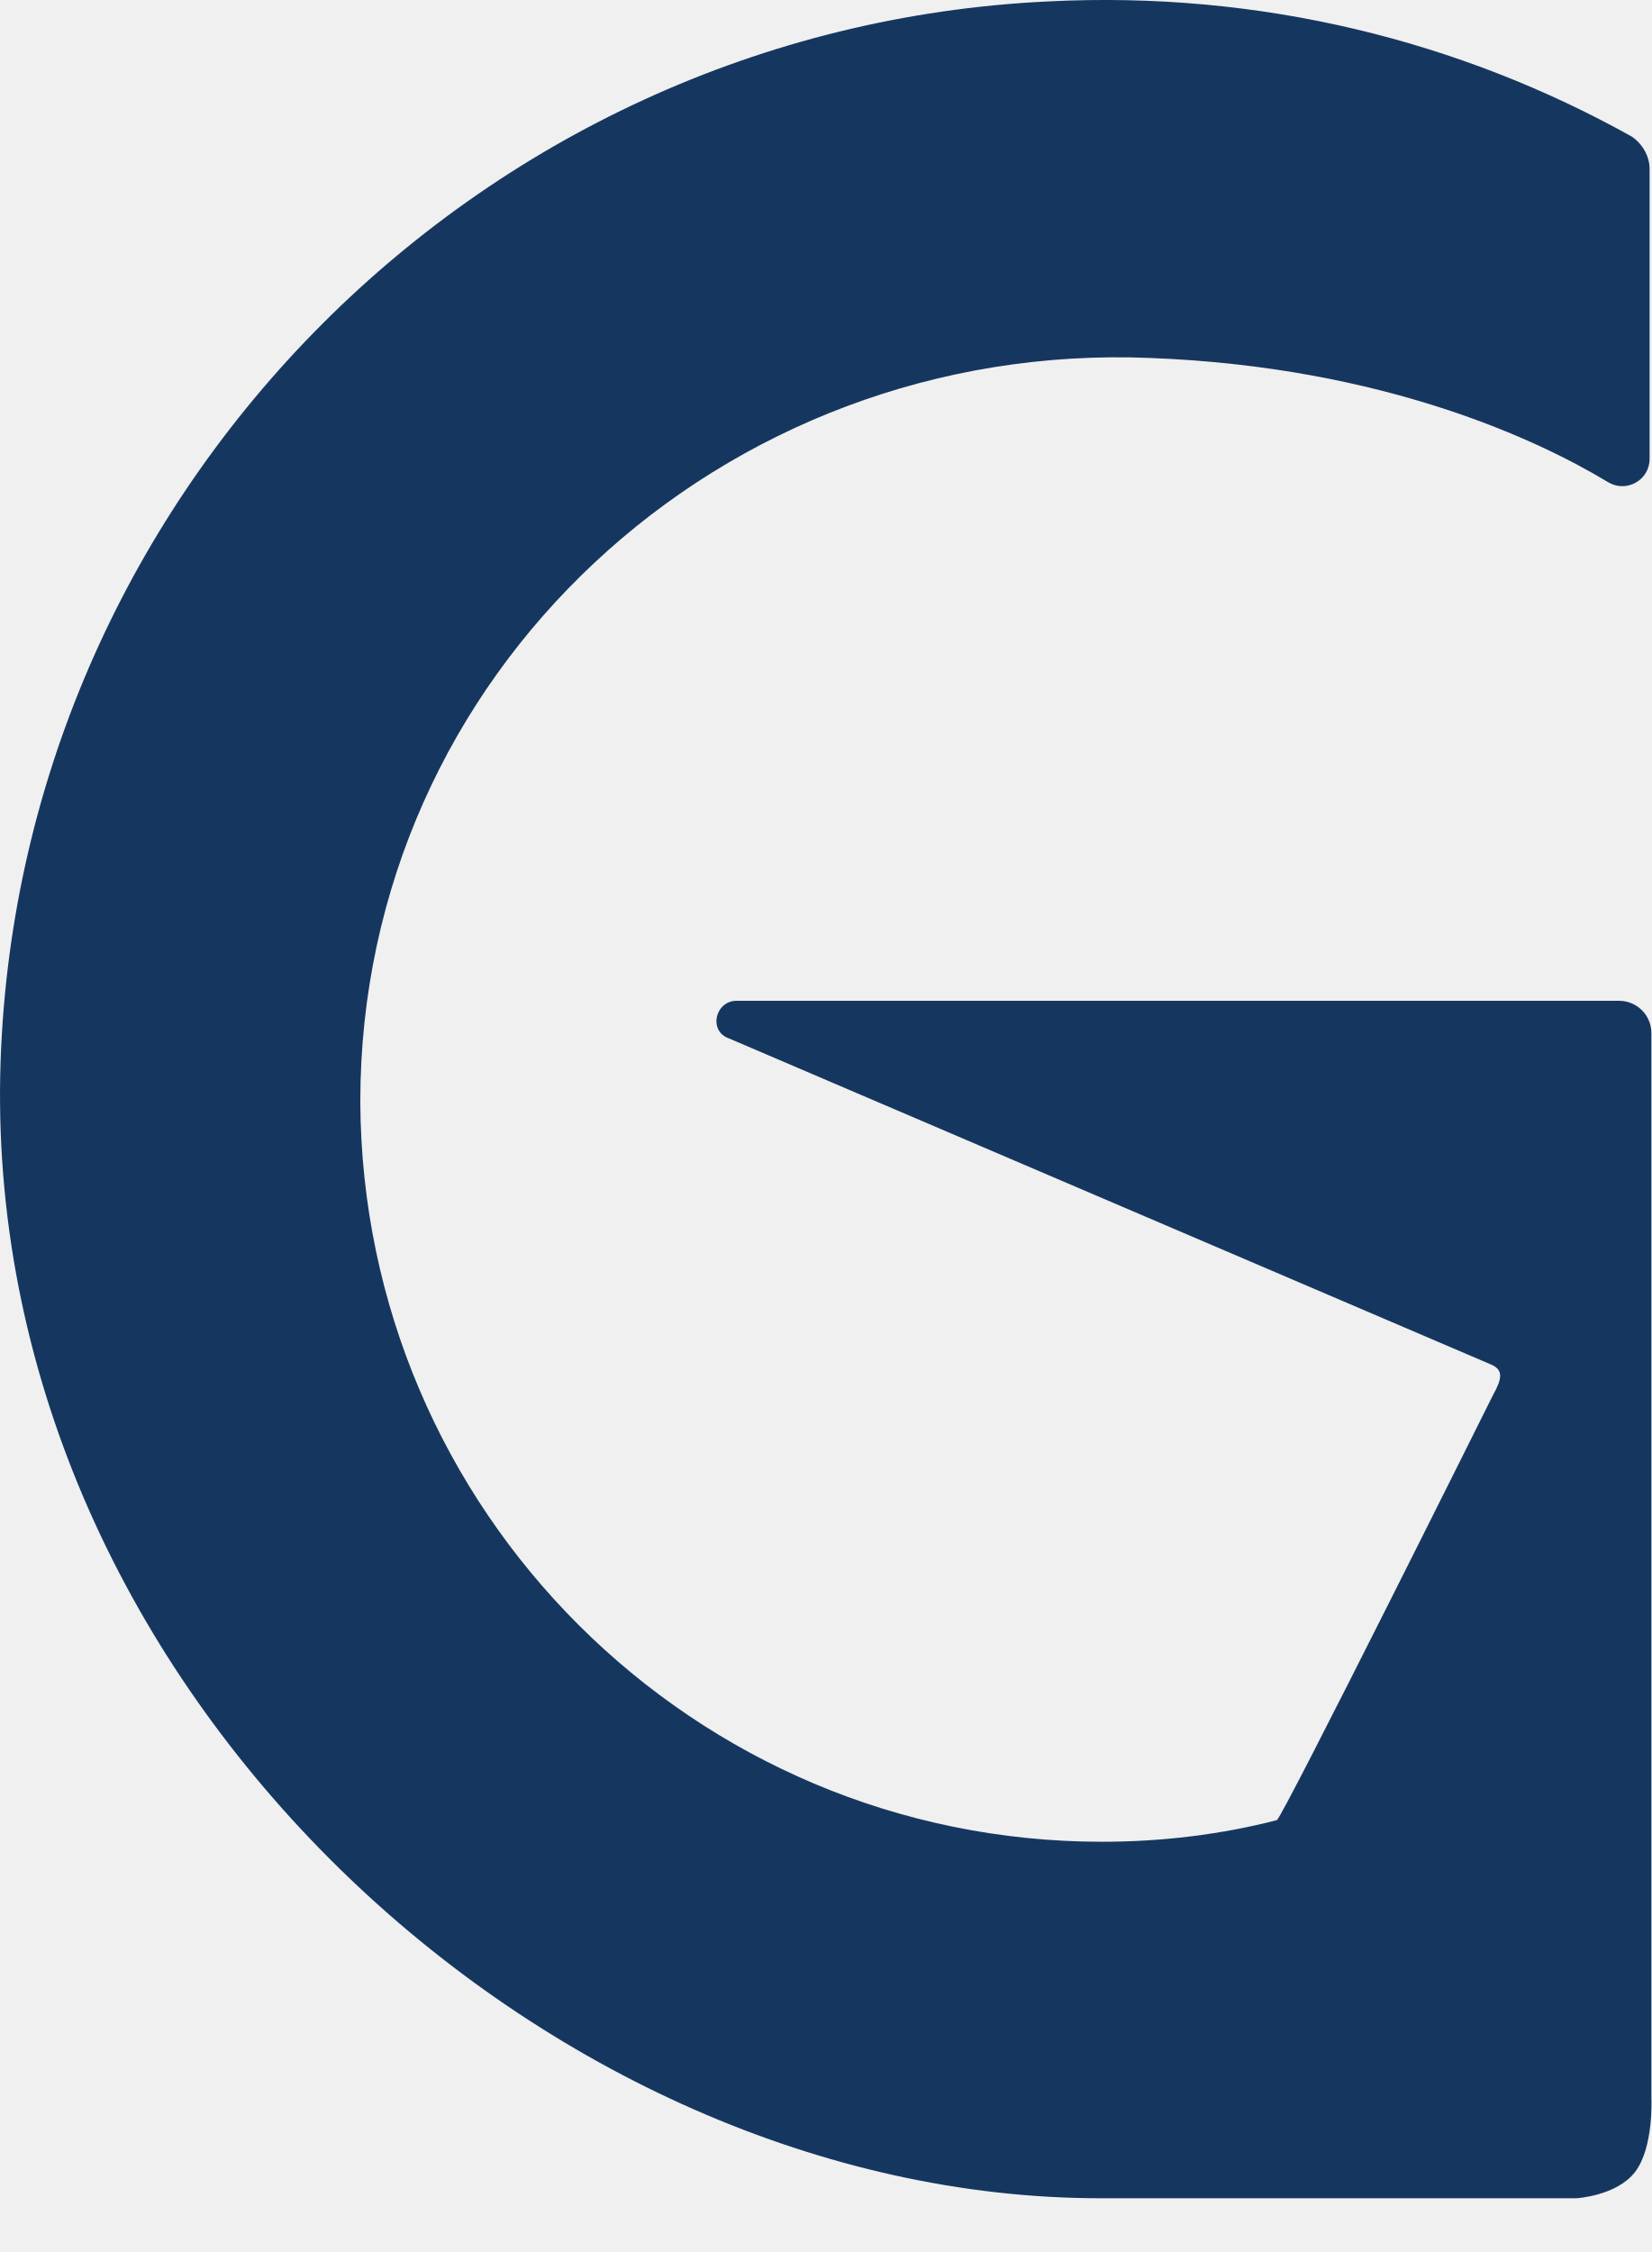
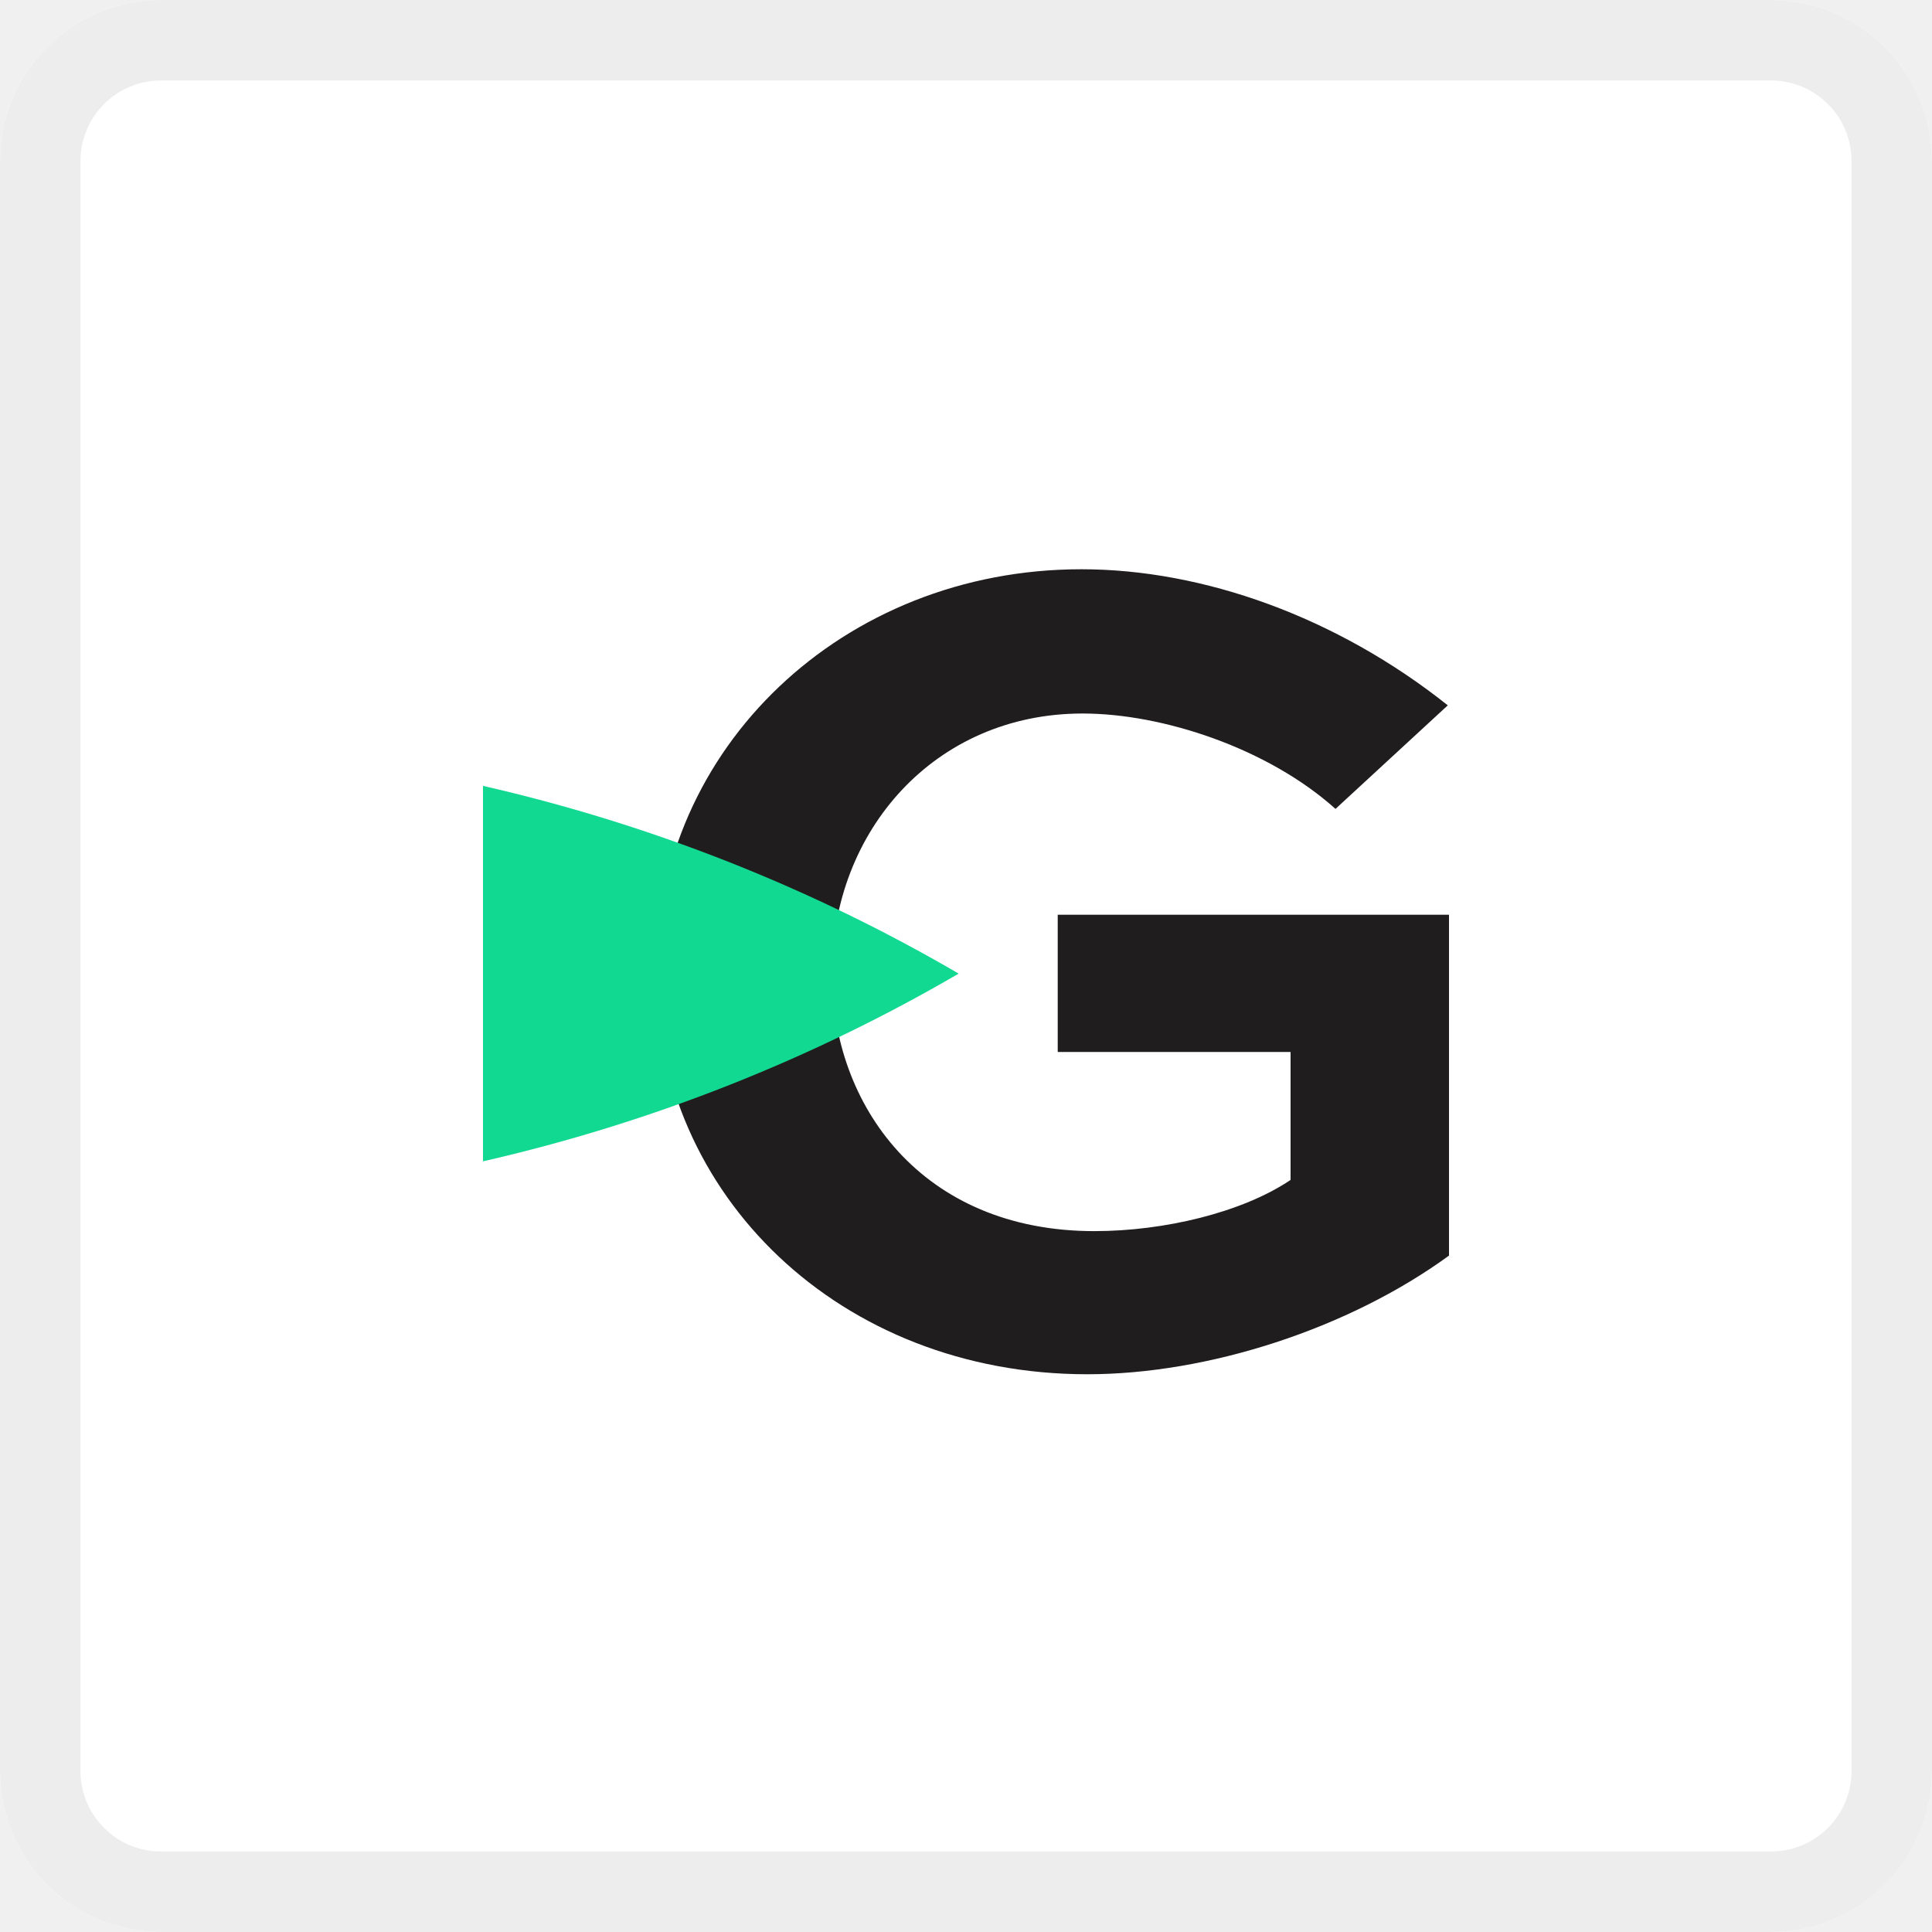
- <svg xmlns="http://www.w3.org/2000/svg" width="22" height="30" viewBox="0 0 22 30" fill="none">
-   <path fill-rule="evenodd" clip-rule="evenodd" d="M15.331 4.769C18.449 4.889 20.512 5.872 21.424 6.424C21.664 6.568 21.976 6.4 21.976 6.112V2.25C21.976 2.082 21.88 1.914 21.736 1.818C19.457 0.547 16.794 -0.125 13.964 0.019C6.312 0.379 0.171 6.664 0.003 14.316C-0.165 22.544 7.319 29.284 14.659 29.284H21C21 29.284 21.54 29.254 21.785 28.93C22.031 28.605 22 27.958 22 27.958V13.764C22 13.524 21.808 13.332 21.568 13.332H9.814C9.526 13.332 9.43 13.74 9.718 13.836L19.865 18.178C20.033 18.25 20.009 18.37 19.889 18.586C19.889 18.586 17.082 24.223 17.01 24.247C16.267 24.439 15.475 24.535 14.683 24.535C9.238 24.535 4.824 20.121 4.8 14.676C4.8 8.967 9.622 4.529 15.331 4.769Z" fill="#15375F" />
+ <svg xmlns="http://www.w3.org/2000/svg" width="48" height="48" viewBox="0 0 48 48" fill="none">
+   <mask id="path-1-inside-1_15364_298" fill="white">
+     <path d="M0 4C0 1.791 1.791 0 4 0H44C46.209 0 48 1.791 48 4V44C48 46.209 46.209 48 44 48H4C1.791 48 0 46.209 0 44V4Z" />
+   </mask>
+   <path d="M0 4C0 1.791 1.791 0 4 0H44C46.209 0 48 1.791 48 4V44C48 46.209 46.209 48 44 48H4C1.791 48 0 46.209 0 44V4Z" fill="white" />
+   <path d="M4 2H44V-2H4V2ZM46 4V44H50V4H46ZM44 46H4V50H44V46ZM2 44V4H-2V44H2ZM4 46C2.895 46 2 45.105 2 44H-2C-2 47.314 0.686 50 4 50V46ZM46 44C46 45.105 45.105 46 44 46V50C47.314 50 50 47.314 50 44H46ZM44 2C45.105 2 46 2.895 46 4H50C50 0.686 47.314 -2 44 -2V2ZM4 -2C0.686 -2 -2 0.686 -2 4H2C2 2.895 2.895 2 4 2V-2Z" fill="#EDEDED" mask="url(#path-1-inside-1_15364_298)" />
+   <path d="M33.18 20.097C31.507 18.594 28.893 17.727 26.896 17.727C23.225 17.727 20.67 20.646 20.67 24.171C20.67 27.466 22.902 30.587 27.189 30.587C28.922 30.587 30.86 30.125 32.064 29.315V26.136H26.279V22.726H36V31.195C33.504 33.015 30.009 34.143 27.014 34.143C20.876 34.143 16.295 29.692 16.295 24.143C16.295 18.594 20.935 14.143 26.867 14.143C29.892 14.143 33.21 15.328 35.97 17.524L33.18 20.097Z" fill="#201D1E" />
+   <path d="M12 28.853V19.525C16.217 20.488 20.194 22.075 23.818 24.189C20.193 26.303 16.217 27.89 12 28.853Z" fill="#12D991" />
</svg>
